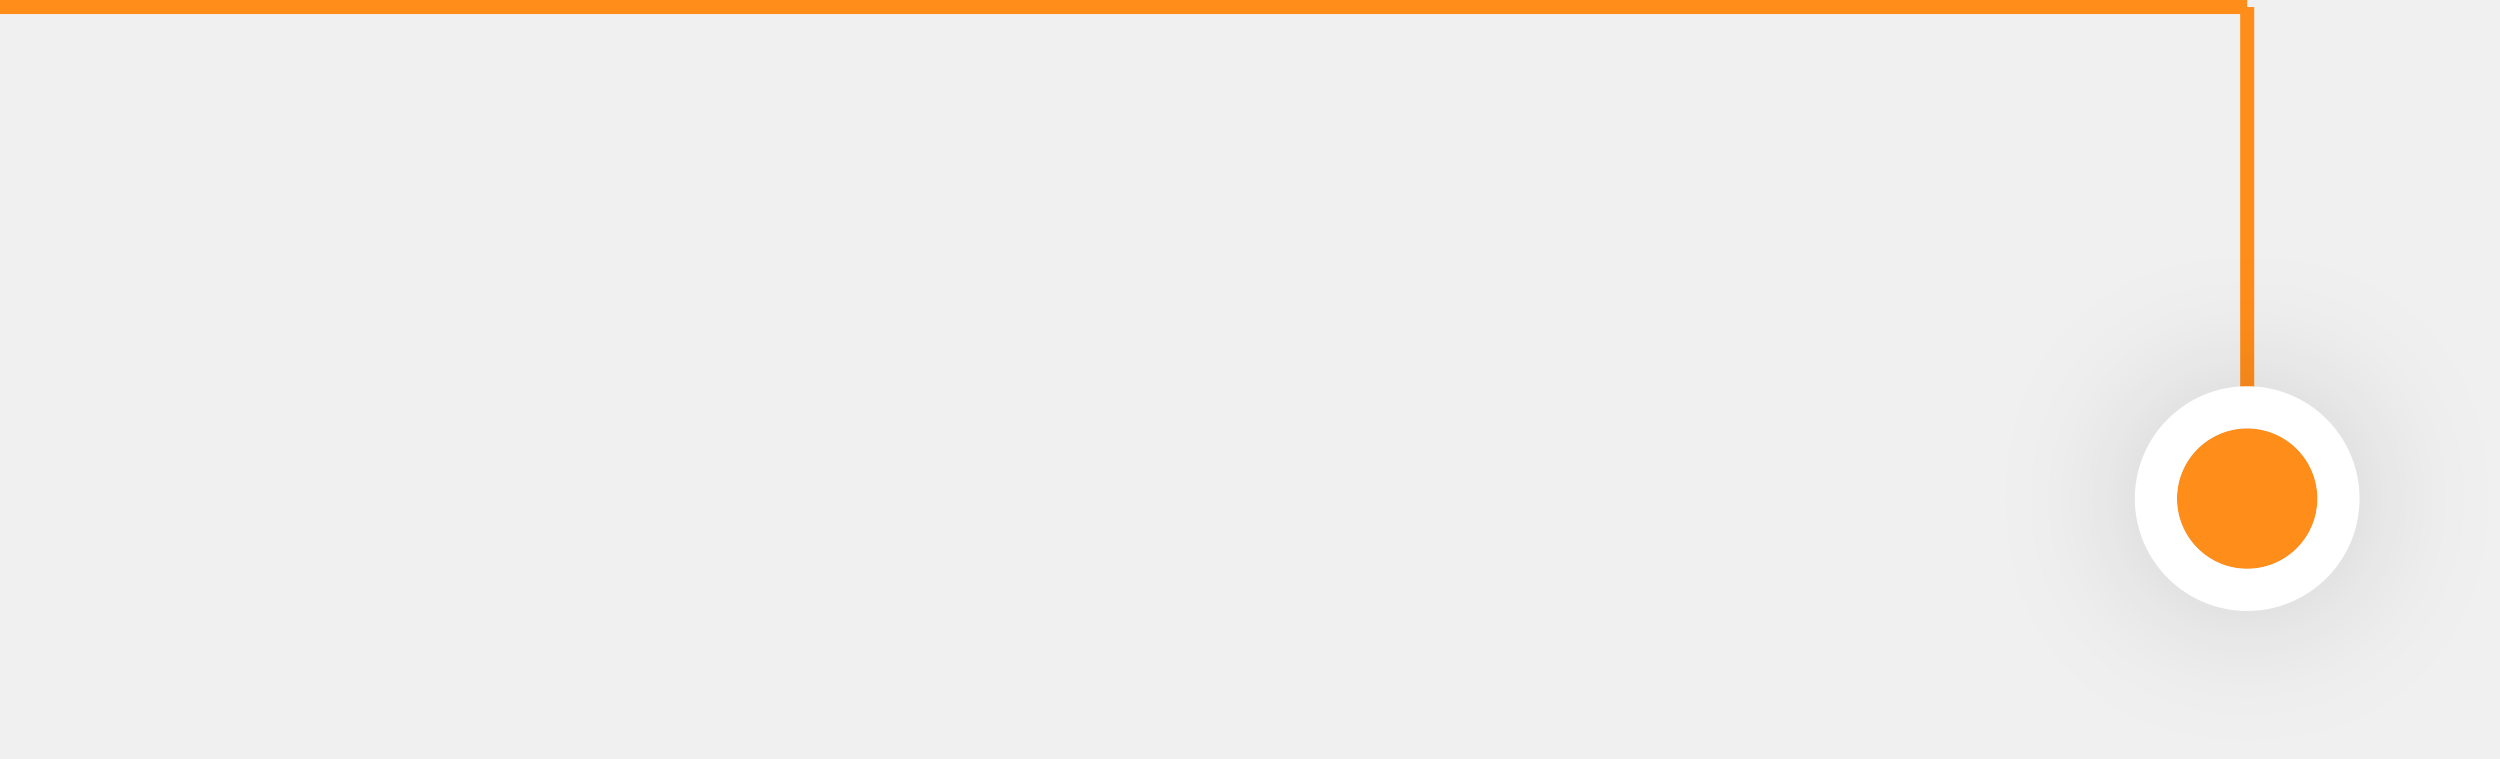
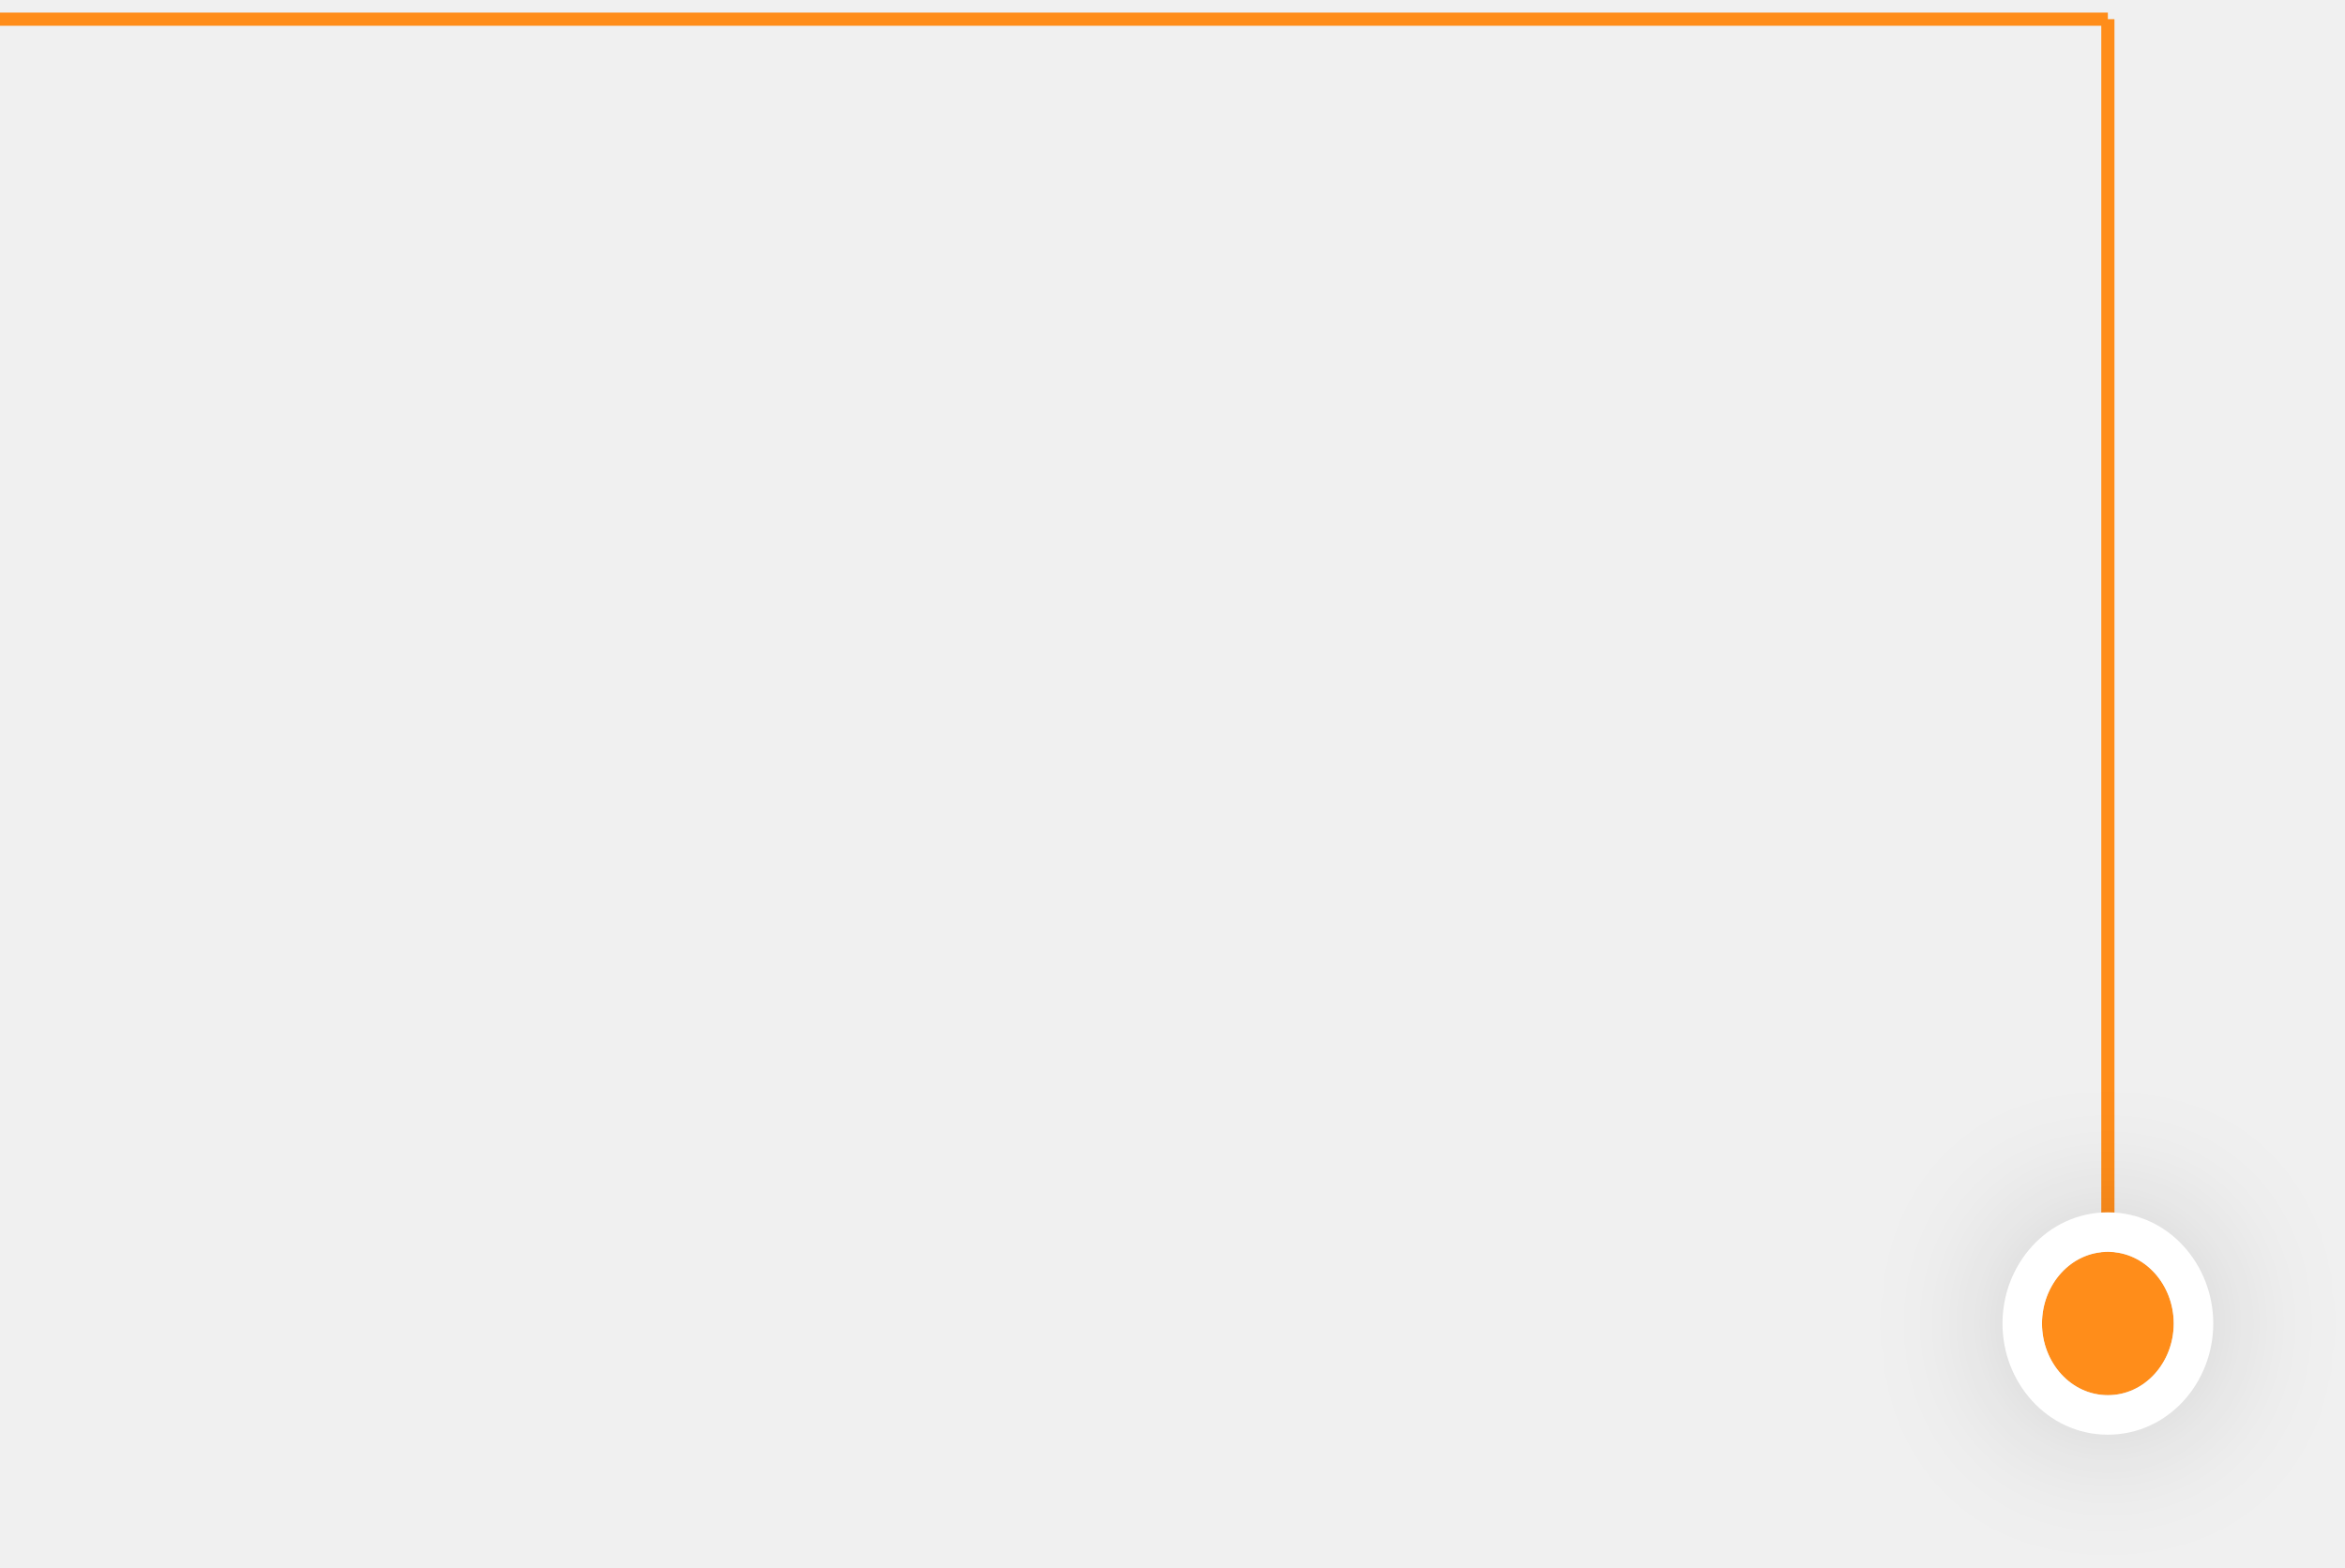
- <svg xmlns="http://www.w3.org/2000/svg" width="178" height="54" viewBox="0 0 178 54" fill="none">
-   <path d="M160 0.5V30.5" stroke="#FF8D1A" />
-   <path d="M0 0.5H160" stroke="#FF8D1A" />
+ <svg xmlns="http://www.w3.org/2000/svg" width="178" height="119" viewBox="0 0 178 119" fill="none">
+   <path d="M160 1.456V95.588" stroke="#FF8D1A" />
+   <path d="M0 1.456H160" stroke="#FF8D1A" />
  <g filter="url(#filter0_d)">
-     <circle cx="160" cy="35.5" r="5" fill="#FF8D1A" />
-     <circle cx="160" cy="35.5" r="6.5" stroke="white" stroke-width="3" />
+     <ellipse cx="160" cy="100.485" rx="5" ry="5.441" fill="#FF8D1A" />
+     <path d="M160 107.426C163.707 107.426 166.5 104.197 166.5 100.485C166.5 96.774 163.707 93.544 160 93.544C156.293 93.544 153.5 96.774 153.5 100.485C153.5 104.197 156.293 107.426 160 107.426Z" stroke="white" stroke-width="3" />
  </g>
  <defs>
-     <filter id="filter0_d" x="142" y="17.5" width="36" height="36" filterUnits="userSpaceOnUse" color-interpolation-filters="sRGB">
+     <filter id="filter0_d" x="142" y="82.044" width="36" height="36.882" filterUnits="userSpaceOnUse" color-interpolation-filters="sRGB">
      <feFlood flood-opacity="0" result="BackgroundImageFix" />
      <feColorMatrix in="SourceAlpha" type="matrix" values="0 0 0 0 0 0 0 0 0 0 0 0 0 0 0 0 0 0 127 0" />
      <feOffset />
      <feGaussianBlur stdDeviation="5" />
      <feColorMatrix type="matrix" values="0 0 0 0 0 0 0 0 0 0 0 0 0 0 0 0 0 0 0.15 0" />
      <feBlend mode="normal" in2="BackgroundImageFix" result="effect1_dropShadow" />
      <feBlend mode="normal" in="SourceGraphic" in2="effect1_dropShadow" result="shape" />
    </filter>
  </defs>
</svg>
